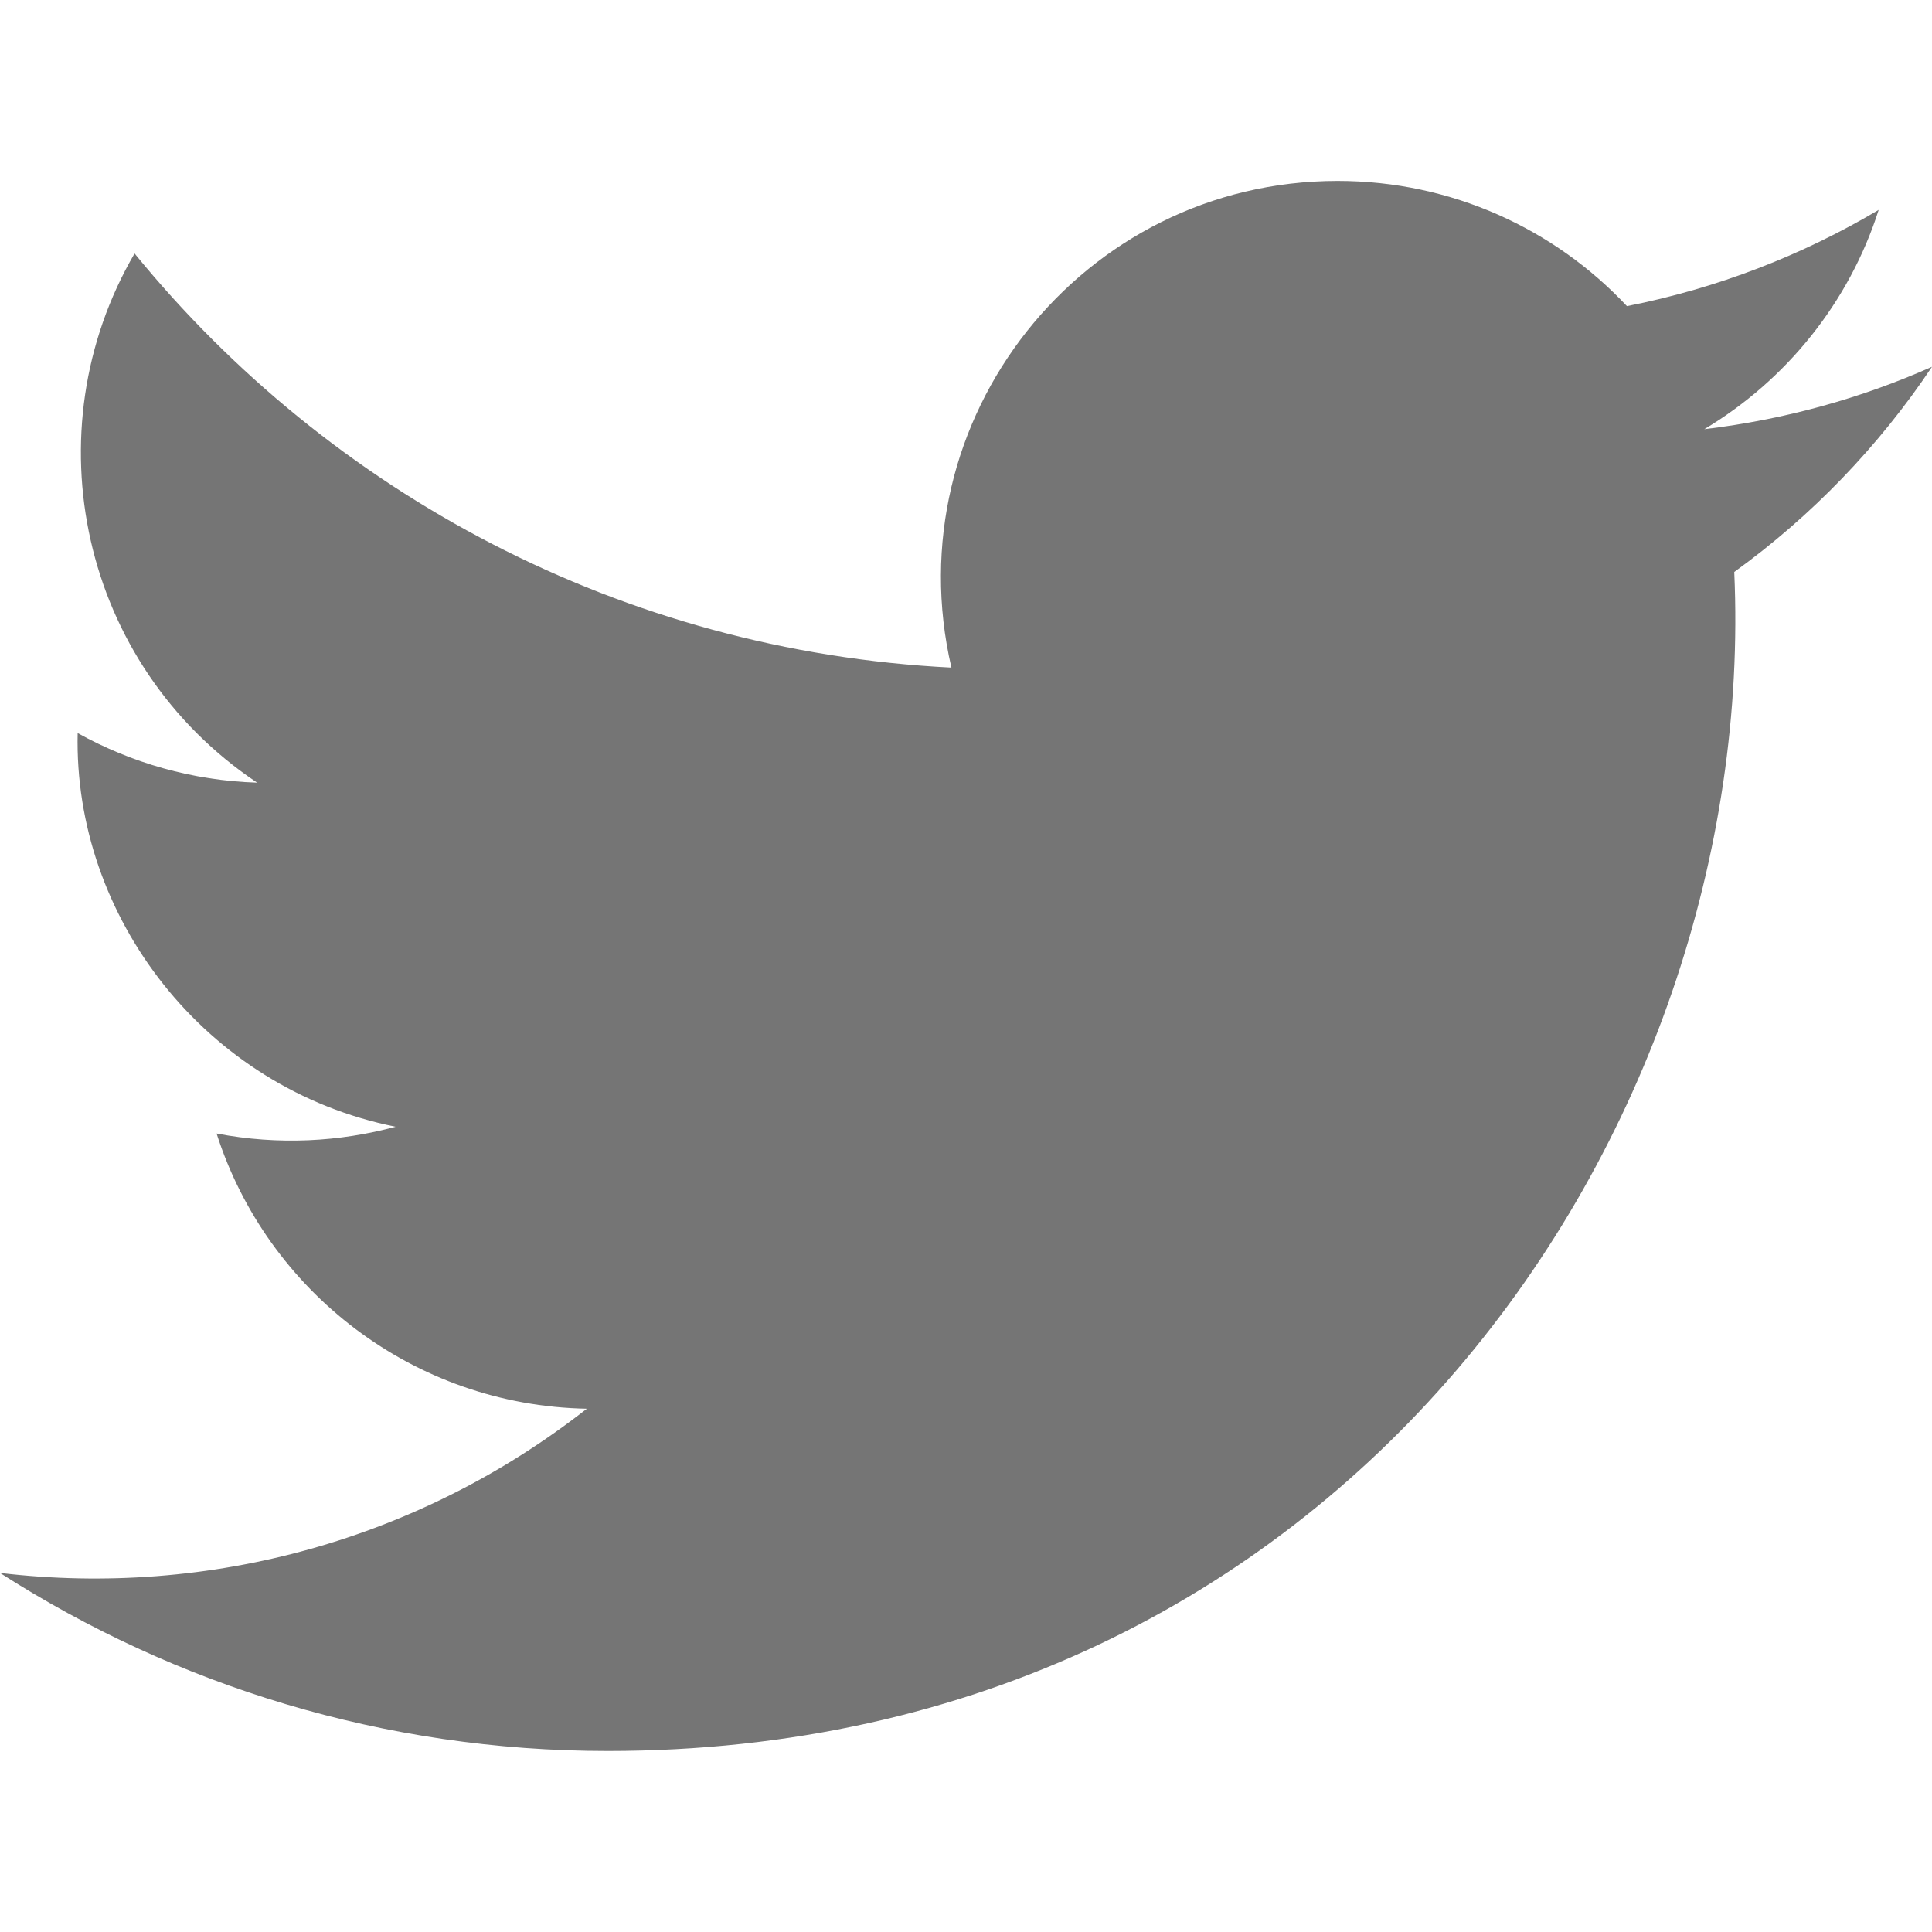
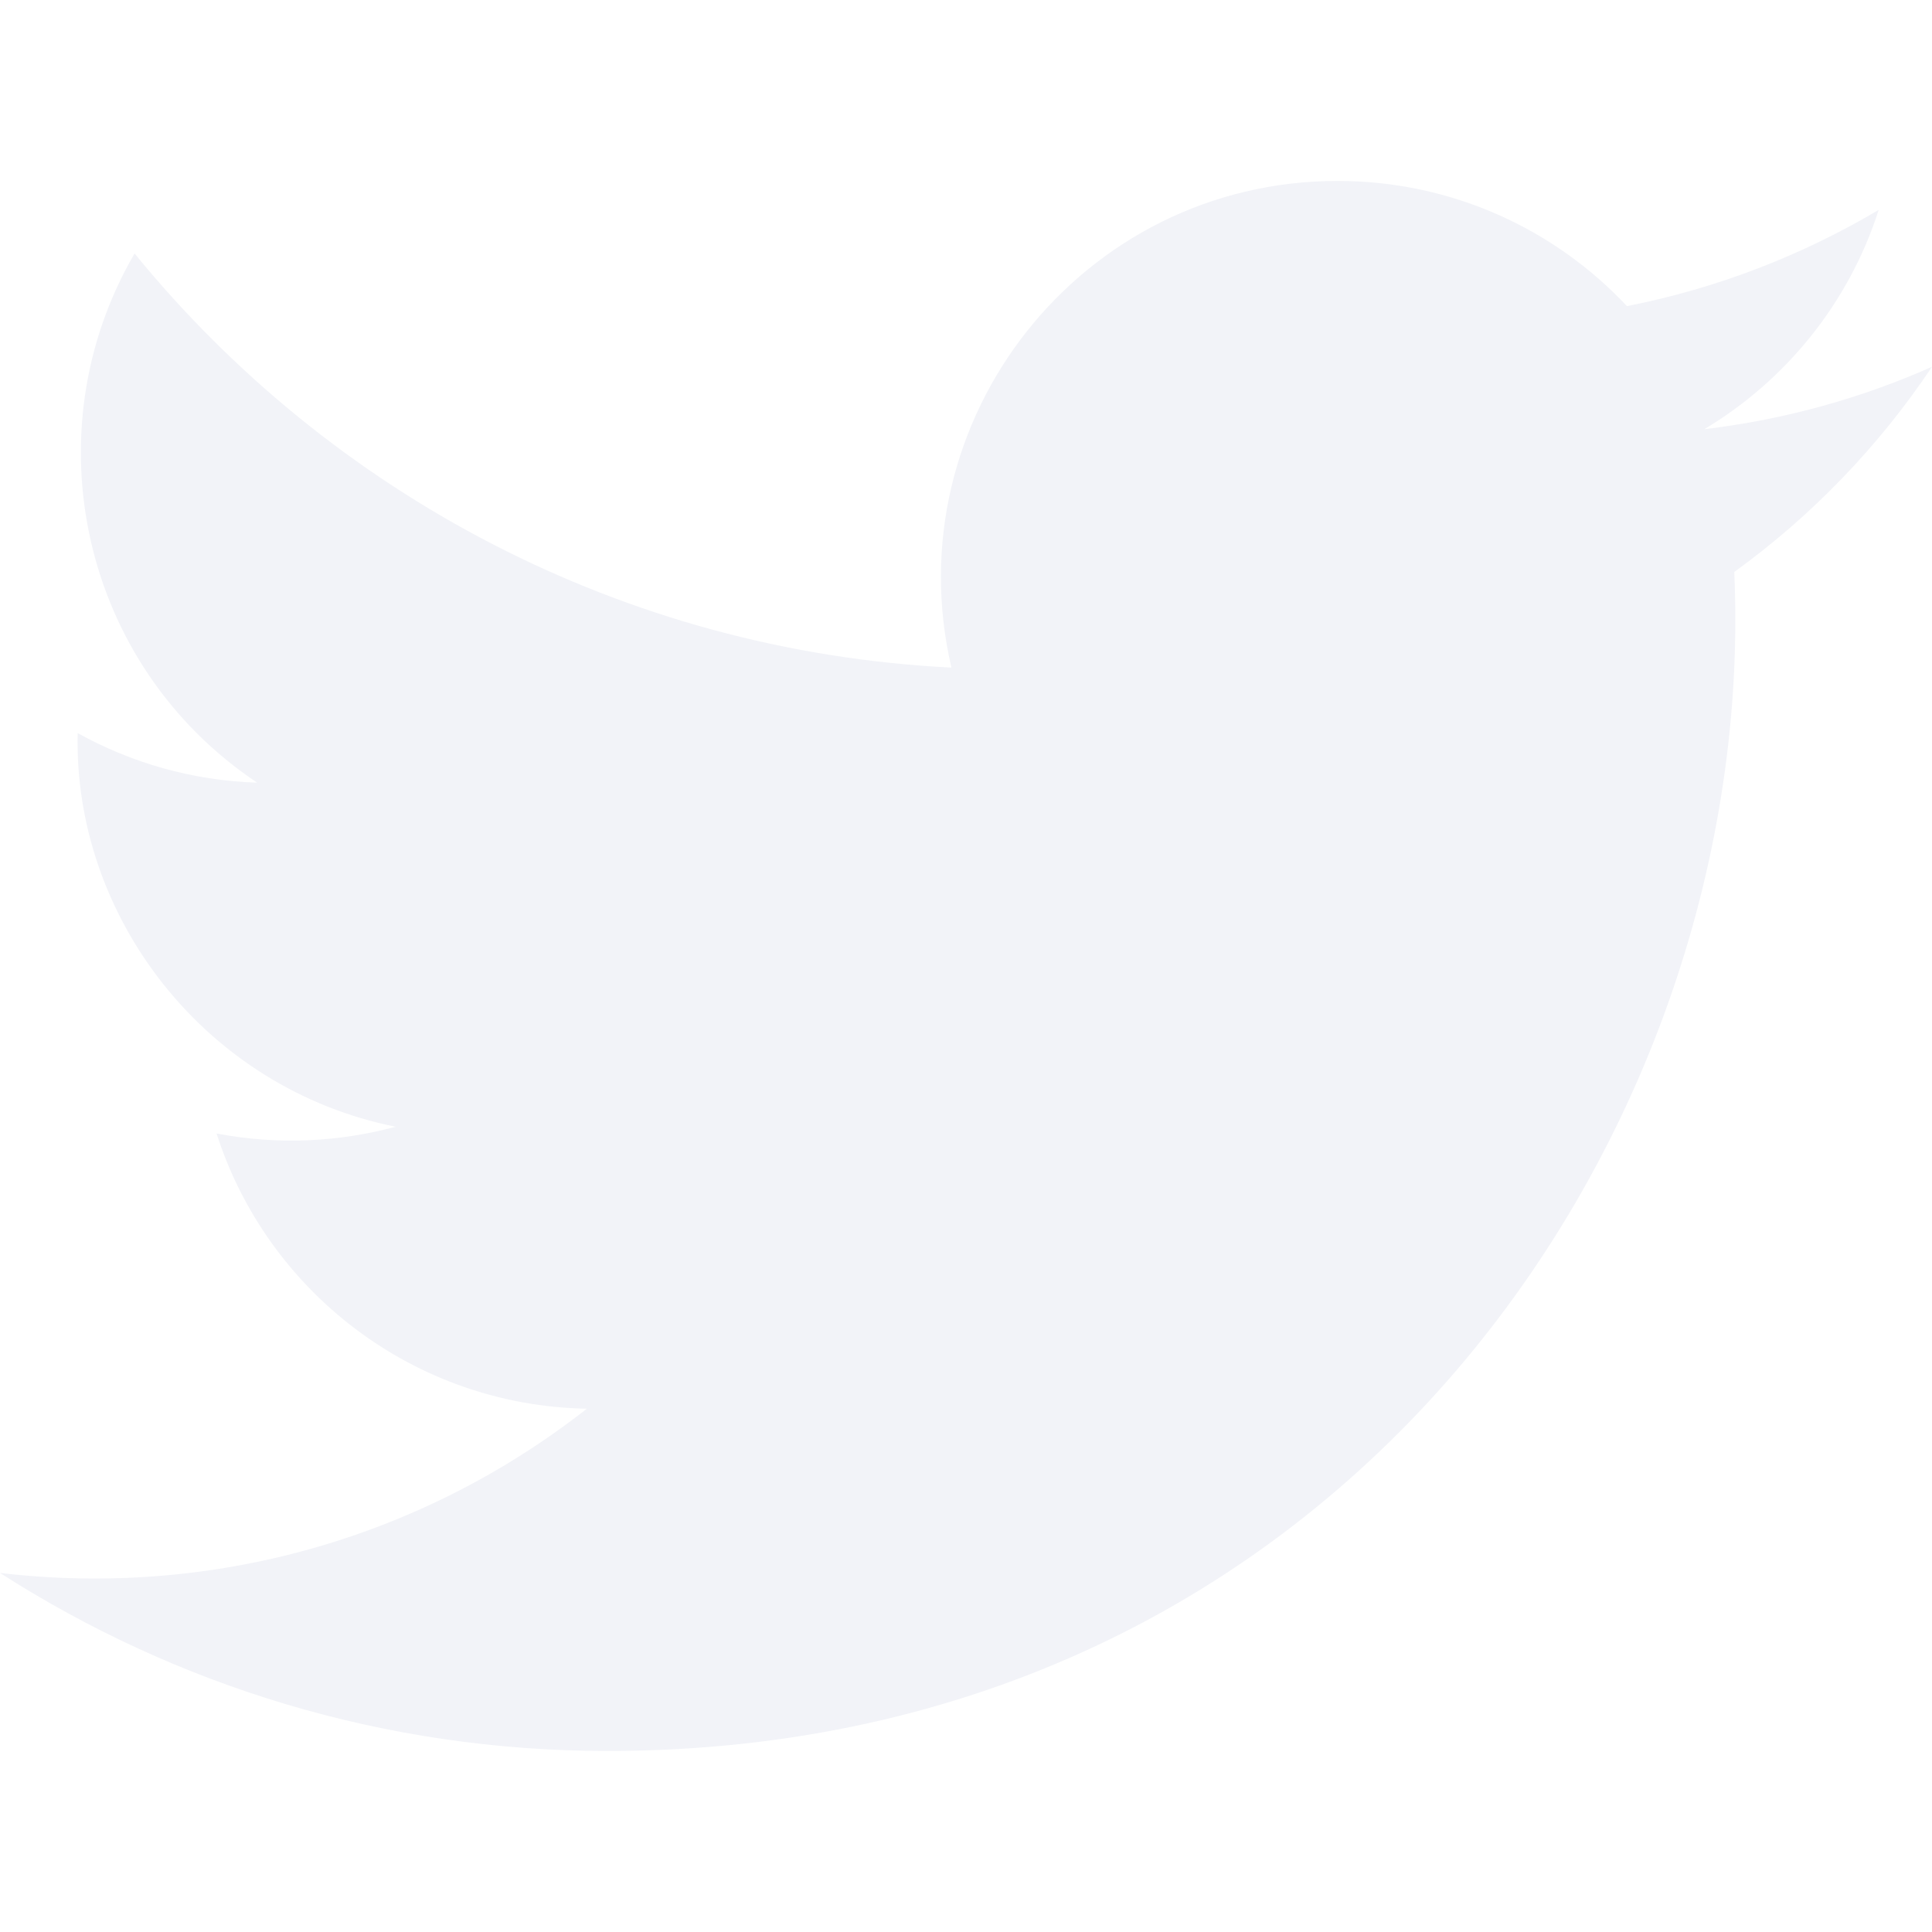
<svg xmlns="http://www.w3.org/2000/svg" width="20" height="20" viewBox="0 0 20 20" fill="none">
-   <path d="M20 3.797C19.264 4.124 18.473 4.344 17.643 4.443C18.491 3.936 19.142 3.131 19.448 2.173C18.655 2.643 17.777 2.985 16.842 3.169C16.094 2.371 15.027 1.873 13.847 1.873C11.197 1.873 9.251 4.345 9.849 6.911C6.44 6.74 3.417 5.106 1.393 2.624C0.318 4.468 0.835 6.881 2.662 8.102C1.99 8.081 1.357 7.896 0.804 7.589C0.759 9.49 2.122 11.268 4.095 11.664C3.518 11.82 2.885 11.857 2.242 11.734C2.763 13.364 4.278 14.55 6.075 14.583C4.35 15.935 2.177 16.54 0 16.283C1.816 17.447 3.973 18.126 6.29 18.126C13.908 18.126 18.212 11.692 17.953 5.921C18.754 5.342 19.45 4.62 20 3.797Z" fill="#757575" />
+   <path d="M20 3.797C19.264 4.124 18.473 4.344 17.643 4.443C18.491 3.936 19.142 3.131 19.448 2.173C18.655 2.643 17.777 2.985 16.842 3.169C16.094 2.371 15.027 1.873 13.847 1.873C11.197 1.873 9.251 4.345 9.849 6.911C6.44 6.74 3.417 5.106 1.393 2.624C0.318 4.468 0.835 6.881 2.662 8.102C1.99 8.081 1.357 7.896 0.804 7.589C0.759 9.49 2.122 11.268 4.095 11.664C3.518 11.82 2.885 11.857 2.242 11.734C2.763 13.364 4.278 14.55 6.075 14.583C4.35 15.935 2.177 16.54 0 16.283C1.816 17.447 3.973 18.126 6.29 18.126C13.908 18.126 18.212 11.692 17.953 5.921C18.754 5.342 19.45 4.62 20 3.797Z" fill="#F2F3F8" />
</svg>
